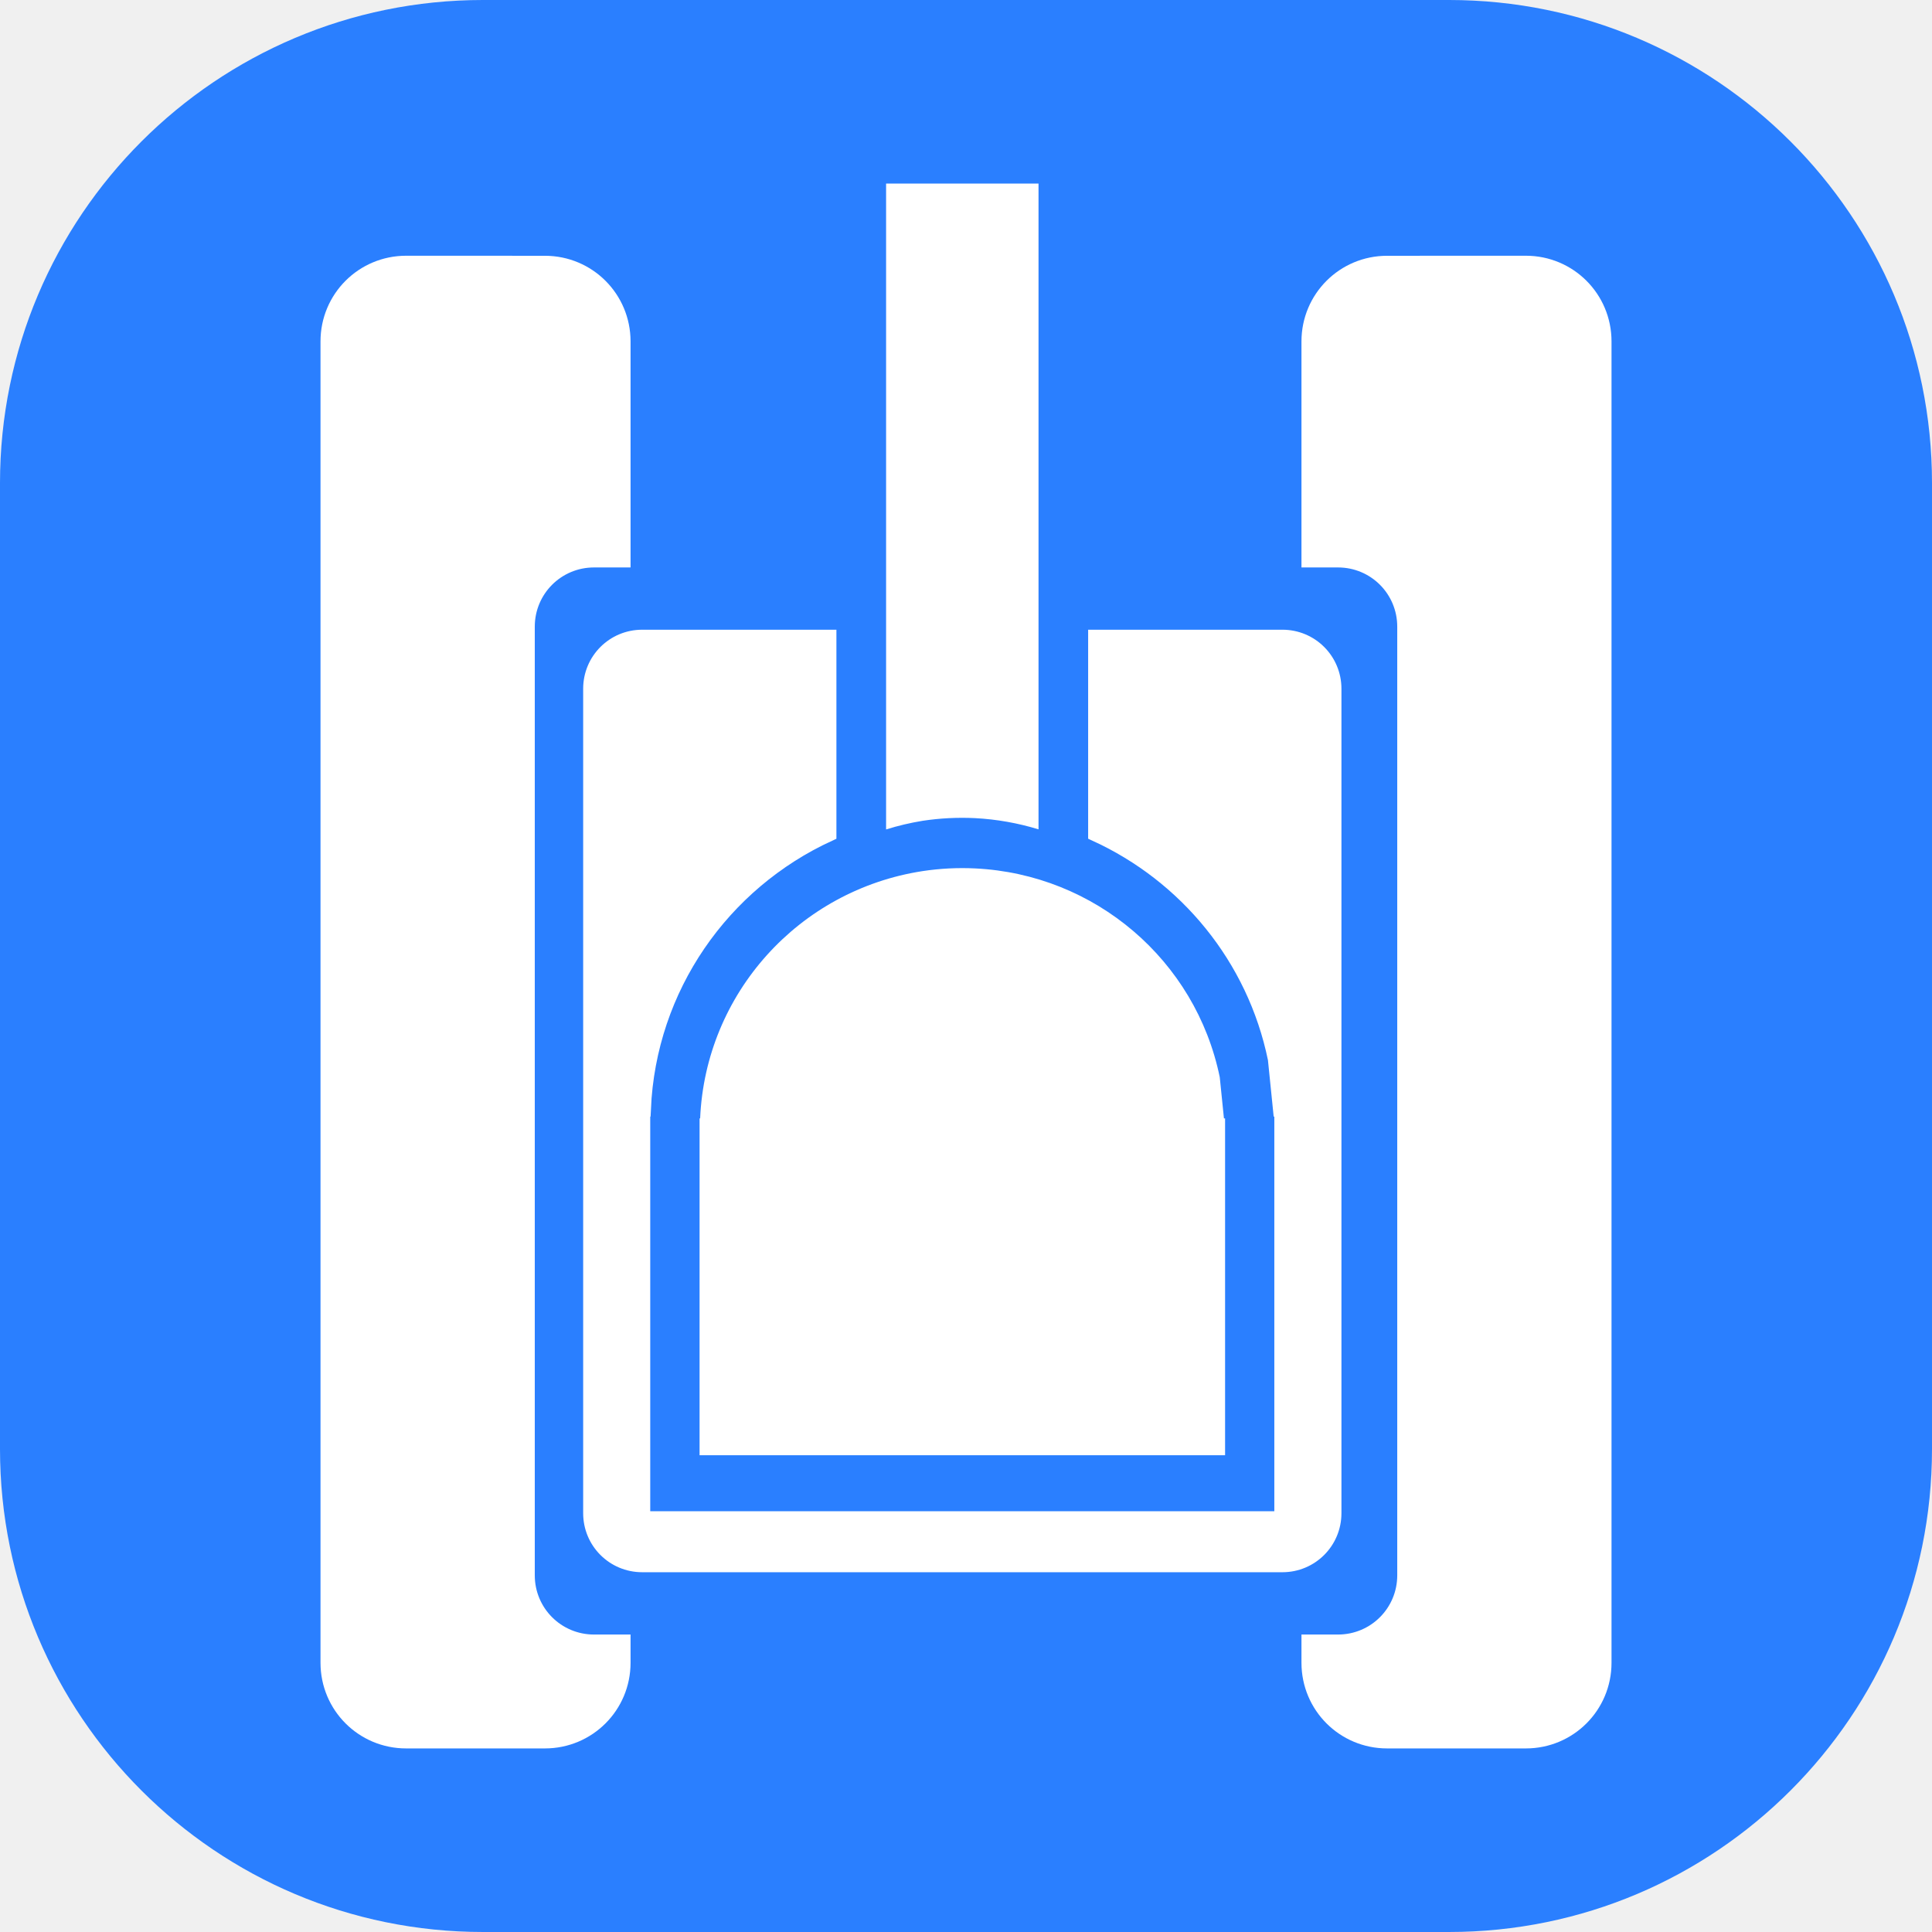
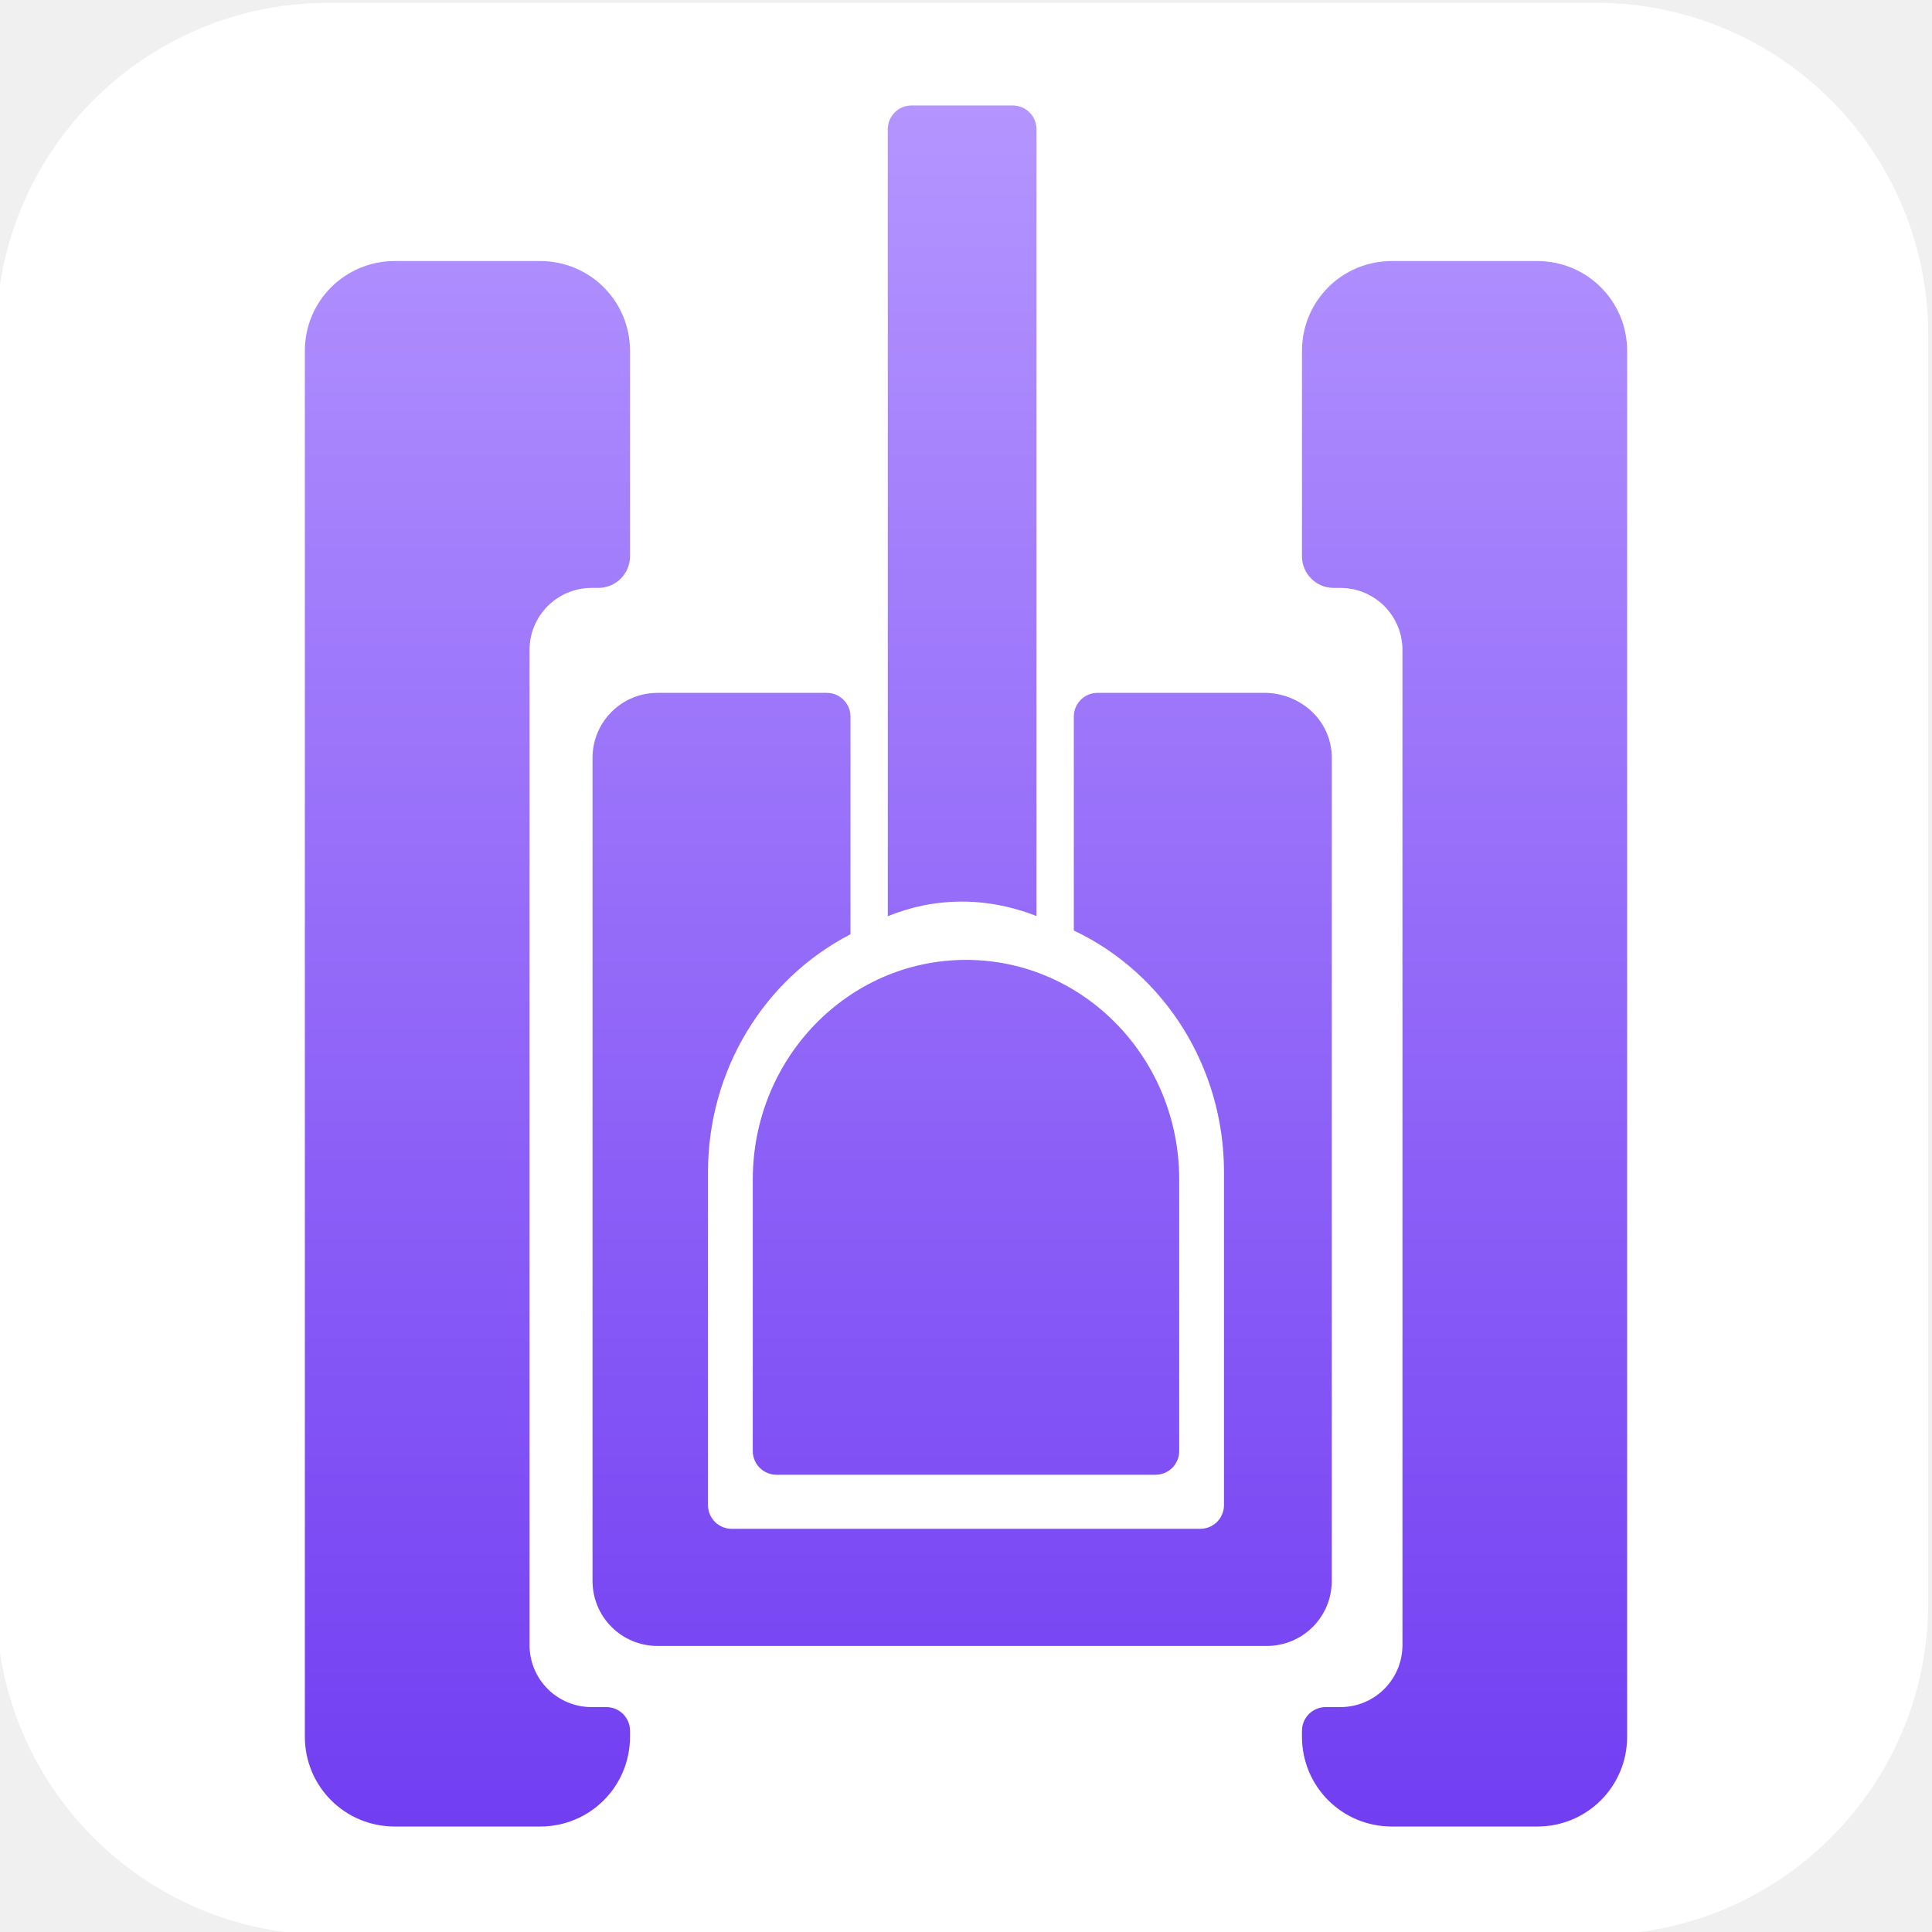
- <svg xmlns="http://www.w3.org/2000/svg" width="512" height="512" viewBox="0 0 135.467 135.467" version="1.1" id="svg8">
-   <defs id="defs2" />
+ <svg xmlns="http://www.w3.org/2000/svg" xmlns:xlink="http://www.w3.org/1999/xlink" width="512" height="512" viewBox="0 0 135.467 135.467" version="1.1" id="svg8">
+   <defs id="defs2">
+     <linearGradient id="linearGradient1756">
+       <stop id="stop1752" offset="0" style="stop-color:#b495ff;stop-opacity:1" />
+       <stop id="stop1754" offset="1" style="stop-color:#723ef2;stop-opacity:1" />
+     </linearGradient>
+     <linearGradient id="linearGradient1750">
+       <stop id="stop1746" offset="0" style="stop-color:#b495ff;stop-opacity:1" />
+       <stop id="stop1748" offset="1" style="stop-color:#723ef2;stop-opacity:1" />
+     </linearGradient>
+     <linearGradient id="linearGradient1744">
+       <stop id="stop1740" offset="0" style="stop-color:#b495ff;stop-opacity:1" />
+       <stop id="stop1742" offset="1" style="stop-color:#723ef2;stop-opacity:1" />
+     </linearGradient>
+     <linearGradient id="linearGradient1738">
+       <stop id="stop1734" offset="0" style="stop-color:#b495ff;stop-opacity:1" />
+       <stop id="stop1736" offset="1" style="stop-color:#723ef2;stop-opacity:1" />
+     </linearGradient>
+     <linearGradient id="linearGradient1722">
+       <stop style="stop-color:#b495ff;stop-opacity:1" offset="0" id="stop1718" />
+       <stop style="stop-color:#723ef2;stop-opacity:1" offset="1" id="stop1720" />
+     </linearGradient>
+     <linearGradient xlink:href="#linearGradient1722" id="linearGradient1724" x1="255.038" y1="28.464" x2="255.038" y2="461.795" gradientUnits="userSpaceOnUse" />
+     <linearGradient xlink:href="#linearGradient1756" id="linearGradient1726" x1="255.038" y1="28.464" x2="255.038" y2="461.795" gradientUnits="userSpaceOnUse" />
+     <linearGradient xlink:href="#linearGradient1750" id="linearGradient1728" x1="255.038" y1="28.464" x2="255.038" y2="461.795" gradientUnits="userSpaceOnUse" />
+     <linearGradient xlink:href="#linearGradient1744" id="linearGradient1730" x1="255.038" y1="28.464" x2="255.038" y2="461.795" gradientUnits="userSpaceOnUse" />
+     <linearGradient xlink:href="#linearGradient1738" id="linearGradient1732" x1="255.038" y1="28.464" x2="255.038" y2="461.795" gradientUnits="userSpaceOnUse" />
+   </defs>
+   <g id="layer2" style="display:inline">
+     <rect style="opacity:1;fill:#ffffff;fill-opacity:1;fill-rule:nonzero;stroke:none;stroke-width:4.233;stroke-linecap:butt;stroke-linejoin:miter;stroke-miterlimit:4;stroke-dasharray:none;stroke-dashoffset:0;stroke-opacity:1;paint-order:normal" id="rect820" width="135.467" height="135.467" x="-0.265" y="161.732" ry="23.283" transform="translate(0,-161.5333)" />
+   </g>
  <g id="layer1" transform="translate(0,-161.5333)">
-     <rect style="opacity:1;fill:#2a7fff;fill-opacity:1;fill-rule:nonzero;stroke:none;stroke-width:4.233;stroke-linecap:butt;stroke-linejoin:miter;stroke-miterlimit:4;stroke-dasharray:none;stroke-dashoffset:0;stroke-opacity:1;paint-order:normal" id="rect820" width="135.467" height="135.467" x="0" y="161.533" ry="33.867" />
-     <g id="g910" transform="matrix(3.332808,0,0,3.332808,241.002,-509)" style="stroke-width:0.3">
-       <path id="rect852" d="m -53.67,205.054 v 13.588 a 5.528,5.502 0 0 1 0.77,-0.182 5.528,5.502 0 0 1 1.102,-0.056 5.528,5.502 0 0 1 1.335,0.236 v -13.586 z" style="opacity:1;fill:#ffffff;fill-opacity:1;fill-rule:nonzero;stroke:none;stroke-width:0.159;stroke-linecap:butt;stroke-linejoin:miter;stroke-miterlimit:4;stroke-dasharray:none;stroke-dashoffset:0;stroke-opacity:1;paint-order:normal" />
-       <path id="rect854" d="m -51.797,219.462 c -0.368,-0.018 -0.738,9.8e-4 -1.102,0.056 -2.609,0.399 -4.57,2.578 -4.683,5.203 h -0.012 c 0,2.362 0,4.725 0,7.087 h 11.056 c 0,-2.362 0,-4.725 0,-7.087 h -0.024 l -0.088,-0.866 c -0.506,-2.463 -2.625,-4.271 -5.147,-4.393 z" style="opacity:1;fill:#ffffff;fill-opacity:1;fill-rule:nonzero;stroke:none;stroke-width:2.54;stroke-linecap:butt;stroke-linejoin:miter;stroke-miterlimit:4;stroke-dasharray:none;stroke-dashoffset:0;stroke-opacity:1;paint-order:normal" />
-       <path id="rect882" d="m -58.801,214.599 c -0.6,0 -1.083,0.483 -1.083,1.083 v 17.345 c 0,0.6 0.483,1.083 1.083,1.083 h 13.469 c 0.6,0 1.083,-0.483 1.083,-1.083 v -17.345 c 0,-0.6 -0.483,-1.083 -1.083,-1.083 h -3.928 v 4.136 c 1.902,0.871 3.342,2.598 3.781,4.735 l 0.107,1.054 h 0.029 v 8.621 h -13.448 v -8.621 h 0.014 c 0.11,-2.555 1.662,-4.759 3.903,-5.788 v -4.137 z" style="opacity:1;fill:#ffffff;fill-opacity:1;fill-rule:nonzero;stroke:#ffffff;stroke-width:0.318;stroke-linecap:butt;stroke-linejoin:miter;stroke-miterlimit:4;stroke-dasharray:none;stroke-dashoffset:0;stroke-opacity:1;paint-order:normal" />
-       <path id="rect890" d="m -63.767,206.572 c -0.998,0 -1.802,0.804 -1.802,1.802 v 27.8 c 0,0.998 0.804,1.802 1.802,1.802 h 2.919 c 0.998,0 1.802,-0.804 1.802,-1.802 v -0.594 h -0.769 c -0.69,0 -1.246,-0.556 -1.246,-1.246 v -19.958 c 0,-0.69 0.556,-1.246 1.246,-1.246 h 0.769 v -4.755 c 0,-0.998 -0.804,-1.802 -1.802,-1.802 z" style="opacity:1;fill:#ffffff;fill-opacity:1;fill-rule:nonzero;stroke:none;stroke-width:0.318;stroke-linecap:butt;stroke-linejoin:miter;stroke-miterlimit:4;stroke-dasharray:none;stroke-dashoffset:0;stroke-opacity:1;paint-order:normal" />
-       <path style="opacity:1;fill:#ffffff;fill-opacity:1;fill-rule:nonzero;stroke:none;stroke-width:0.318;stroke-linecap:butt;stroke-linejoin:miter;stroke-miterlimit:4;stroke-dasharray:none;stroke-dashoffset:0;stroke-opacity:1;paint-order:normal" d="m -40.21,206.572 c 0.998,0 1.802,0.804 1.802,1.802 v 27.8 c 0,0.998 -0.804,1.802 -1.802,1.802 h -2.919 c -0.998,0 -1.802,-0.804 -1.802,-1.802 v -0.594 h 0.769 c 0.69,0 1.246,-0.556 1.246,-1.246 v -19.958 c 0,-0.69 -0.556,-1.246 -1.246,-1.246 h -0.769 v -4.755 c 0,-0.998 0.804,-1.802 1.802,-1.802 z" id="path903" />
+     <g id="g1763" transform="matrix(1.048762,0,0,1.048762,-3.302833,-8.37924)" style="stroke-width:0.954">
+       <path id="path1669" transform="matrix(0.2645833,0,0,0.2645833,0,161.5333)" d="m 178.076,176.889 c -9.115,0 -16.451,7.338 -16.451,16.453 v 207.934 c 0,9.115 7.336,16.453 16.451,16.453 h 153.9 c 9.115,0 16.453,-7.338 16.453,-16.453 V 193.342 c 0,-9.115 -7.346,-16.079 -16.453,-16.453 h -42.732 c -3.324,0 -6,2.676 -6,6 v 54.049 c 23.1,10.943 37.914,34.718 37.947,60.902 v 84.287 c 0,3.324 -2.676,6 -6,6 H 196.809 c -3.324,0 -6,-2.676 -6,-6 v -84.287 c 0.031,-25.382 13.96,-48.575 35.998,-59.941 v -55.01 c 0,-3.324 -2.676,-6 -6,-6 z" style="opacity:1;fill:url(#linearGradient1732);fill-opacity:1;fill-rule:nonzero;stroke:none;stroke-width:42.908;stroke-linecap:butt;stroke-linejoin:miter;stroke-miterlimit:4;stroke-dasharray:none;stroke-dashoffset:0;stroke-opacity:1;paint-order:normal" />
+       <path id="rect852" transform="matrix(0.2645833,0,0,0.2645833,0,161.5333)" d="m 242.225,28.463 c -3.319,0.006 -5.988,2.68 -5.988,6 V 233.324 a 64.758,82.953 0 0 1 9.027,-2.742 64.758,82.953 0 0 1 12.912,-0.848 64.758,82.953 0 0 1 15.637,3.553 V 34.463 c 0,-3.313 -2.658,-5.98 -5.967,-5.998 l -25.615,-0.002 z" style="opacity:1;fill:url(#linearGradient1730);fill-opacity:1;fill-rule:nonzero;stroke:none;stroke-width:1.907;stroke-linecap:butt;stroke-linejoin:miter;stroke-miterlimit:4;stroke-dasharray:none;stroke-dashoffset:0;stroke-opacity:1;paint-order:normal" />
+       <path id="rect890" transform="matrix(0.2645833,0,0,0.2645833,0,161.5333)" d="m 111.635,67.777 c -12.577,0 -22.699,10.122 -22.699,22.699 V 440.654 c 0,12.577 10.122,22.699 22.699,22.699 h 36.771 c 12.577,0 22.697,-10.122 22.697,-22.699 v -1.479 c 0,-3.324 -2.676,-6 -6,-6 h -3.691 c -8.697,0 -15.701,-7.004 -15.701,-15.701 v -251.404 c 0,-8.697 7.004,-15.701 15.701,-15.701 h 1.691 a 8,8 0 0 0 8,-8 V 90.477 c 0,-12.577 -10.121,-22.699 -22.697,-22.699 z" style="opacity:1;fill:url(#linearGradient1728);fill-opacity:1;fill-rule:nonzero;stroke:none;stroke-width:3.814;stroke-linecap:butt;stroke-linejoin:miter;stroke-miterlimit:4;stroke-dasharray:none;stroke-dashoffset:0;stroke-opacity:1;paint-order:normal" />
+       <path id="path903" transform="matrix(0.2645833,0,0,0.2645833,0,161.5333)" d="m 363.594,67.777 c -12.577,0 -22.697,10.122 -22.697,22.699 v 51.893 a 8,8 0 0 0 8,8 h 1.691 c 8.697,0 15.701,7.004 15.701,15.701 v 251.404 c 0,8.697 -7.004,15.701 -15.701,15.701 h -3.691 c -3.324,0 -6,2.676 -6,6 v 1.479 c 0,12.577 10.121,22.699 22.697,22.699 h 36.771 c 12.577,0 22.699,-10.122 22.699,-22.699 V 90.477 c 0,-12.577 -10.122,-22.699 -22.699,-22.699 z" style="opacity:1;fill:url(#linearGradient1726);fill-opacity:1;fill-rule:nonzero;stroke:none;stroke-width:3.814;stroke-linecap:butt;stroke-linejoin:miter;stroke-miterlimit:4;stroke-dasharray:none;stroke-dashoffset:0;stroke-opacity:1;paint-order:normal" />
+       <path id="path1381" transform="matrix(0.2645833,0,0,0.2645833,0,161.5333)" d="m 256,244.365 a 53.878,55.484 0 0 0 -53.877,55.484 h -0.002 v 68.617 c 0,3.324 2.676,6 6,6 h 95.756 c 3.324,0 6,-2.676 6,-6 v -68.576 a 53.878,55.484 0 0 0 0.002,-0.041 A 53.878,55.484 0 0 0 256,244.365 Z" style="opacity:1;fill:url(#linearGradient1724);fill-opacity:1;fill-rule:nonzero;stroke:none;stroke-width:42.908;stroke-linecap:butt;stroke-linejoin:miter;stroke-miterlimit:4;stroke-dasharray:none;stroke-dashoffset:0;stroke-opacity:1;paint-order:normal" />
    </g>
  </g>
</svg>
